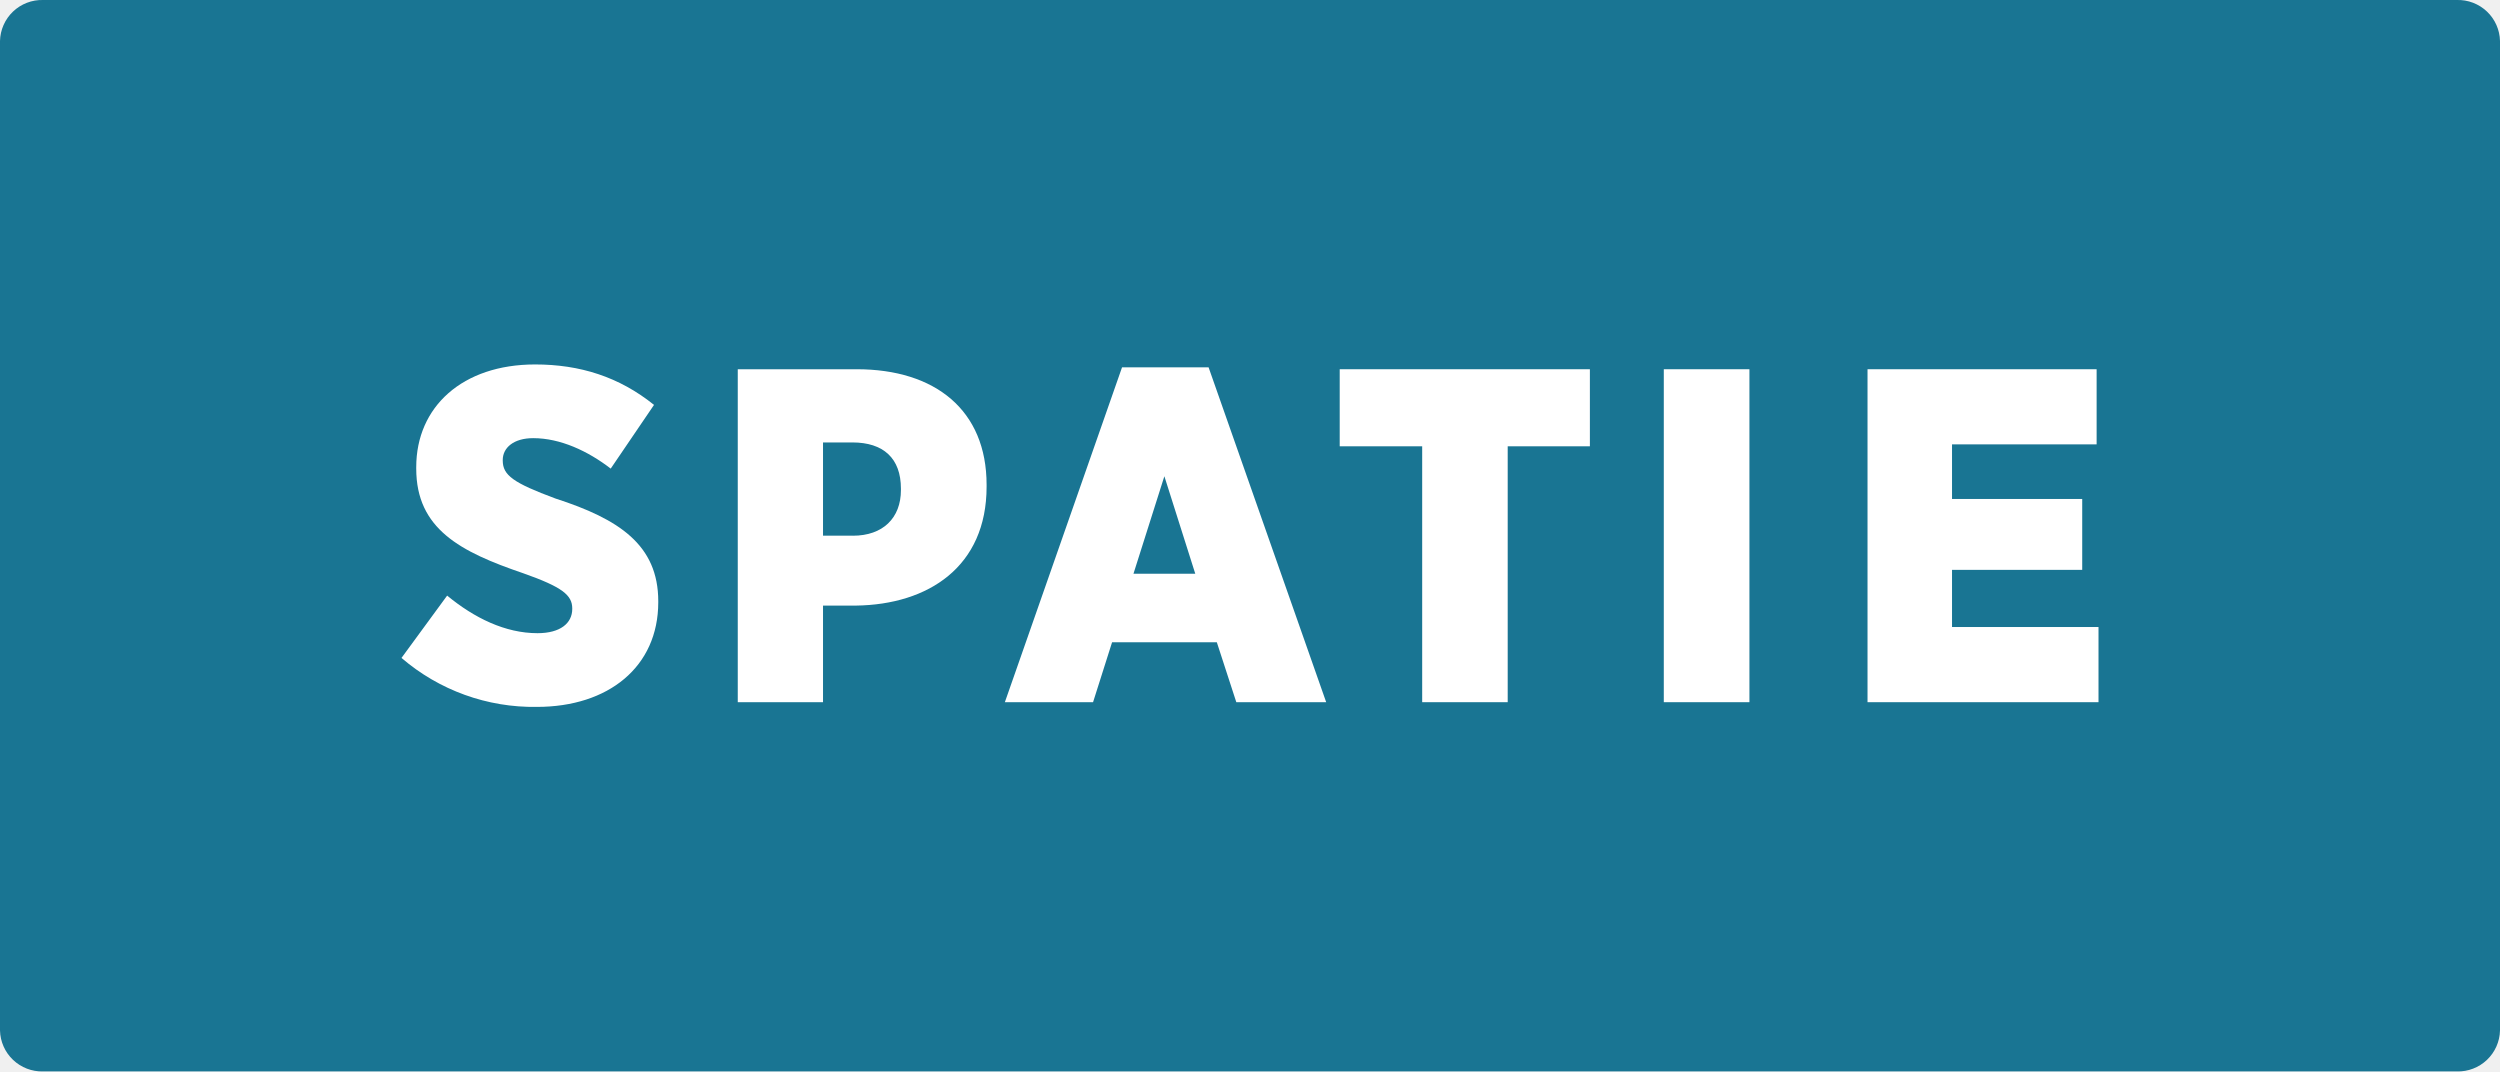
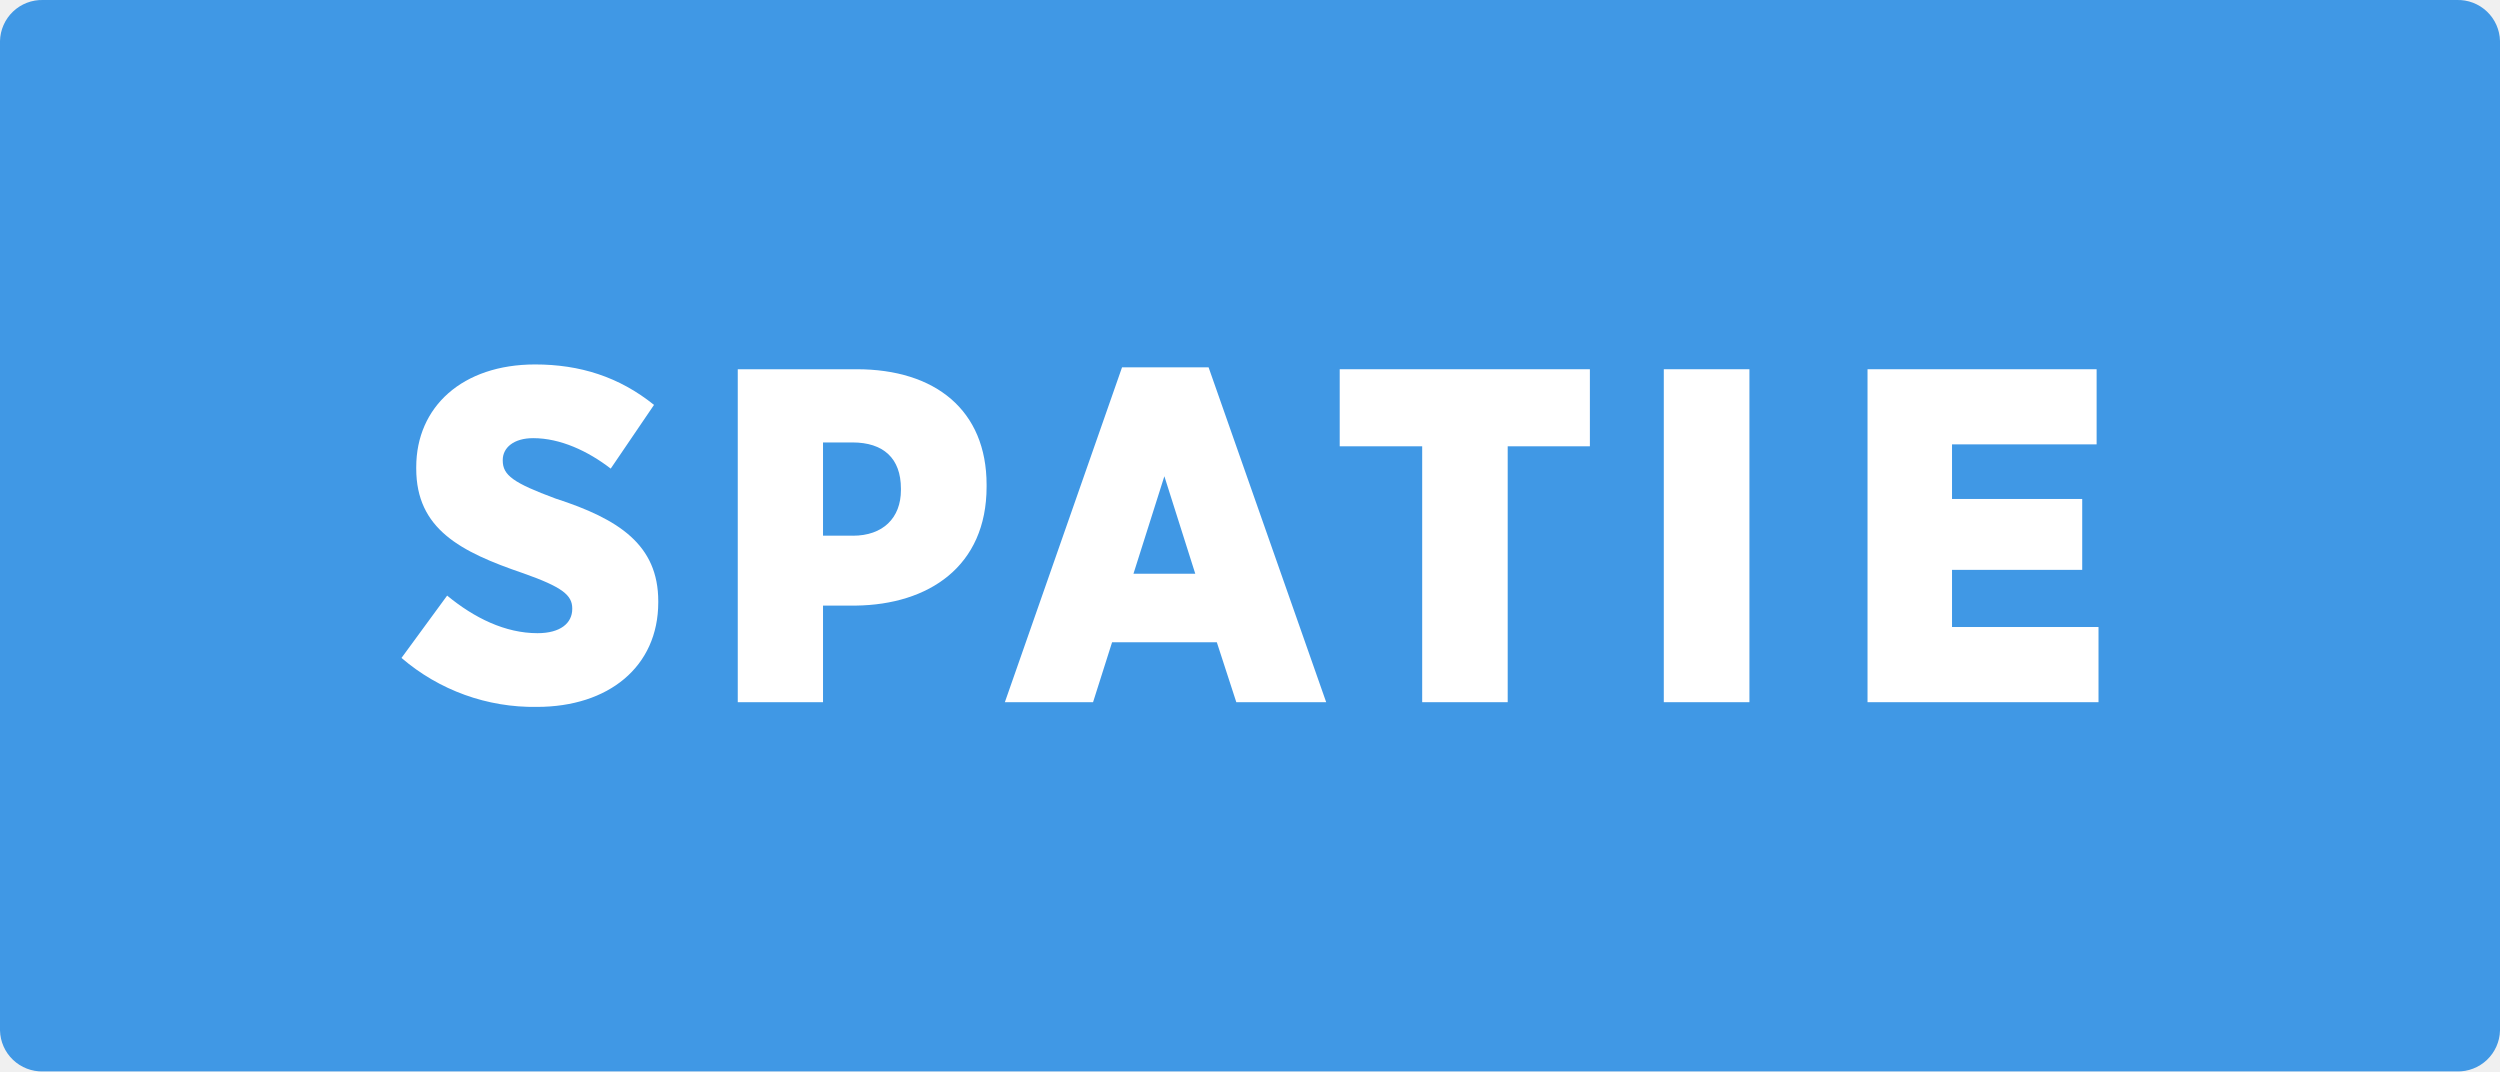
<svg xmlns="http://www.w3.org/2000/svg" class="w-auto h-full" viewBox="0 0 595.28 255.12">
  <defs>
-     <style>.fill-blue{fill:#197593;}.fill-white{fill:#FFFFFF;}</style>
+     <style>.fill-blue{fill:#4098E5;}.fill-white{fill:#FFFFFF;}</style>
  </defs>
  <g>
    <path class="fill-blue" d="M0,9.77A10,10,0,0,1,10.26,0H585a10,10,0,0,1,10.28,9.77V245.36A10,10,0,0,1,585,255.12H10.26A10,10,0,0,1,0,245.36V9.77Z" />
  </g>
  <g>
    <path d="M95.6,156.66l10.87-14.84c6.46,5.32,13.82,8.95,21.52,8.95,5.44,0,8.27-2.38,8.27-5.78v-0.11c0-3.17-2.38-5.1-11.67-8.38-14.95-5.1-25.48-10.53-25.48-24.92v-0.34c0-14.38,11-24.46,28.31-24.46,10.65,0,20,2.94,28.31,9.63l-10.31,15.17c-5.44-4.19-12-7.25-18.46-7.25-4.64,0-7.25,2.27-7.25,5.21v0.11c0,3.51,2.49,5.32,12.57,9.06,15.06,4.87,24.46,11,24.46,24.46v0.23c0,15.4-11.89,24.92-28.88,24.92A48.26,48.26,0,0,1,95.6,156.66Z" class="fill-white" />
    <path d="M175.67,87.92H204c18.69,0,30.92,9.74,30.92,27.52v0.45c0,19-13.82,28.09-31.14,28.31h-7.81v23H175.67V87.92Zm27.41,39.64c7.13,0,11.44-4.19,11.44-10.87v-0.34c0-7.25-4.19-11-11.55-11h-7v22.2h7.13Z" class="fill-white" />
    <path d="M267.17,87.47h20.61l28,79.73h-21.4l-4.64-14.27H264.8l-4.53,14.27h-21Zm17.44,49.15-7.36-23.22-7.36,23.22h14.72Z" class="fill-white" />
    <path d="M338.64,106.27H319V87.92h59.57v18.35H359V167.2H338.64V106.27Z" class="fill-white" />
    <path d="M396.17,87.92h20.39V167.2H396.17V87.92Z" class="fill-white" />
    <path d="M444.64,87.92h54.59v17.89H464.8v13h31v16.88h-31V149.3h34.88V167.2h-55V87.92Z" class="fill-white" />
  </g>
</svg>
